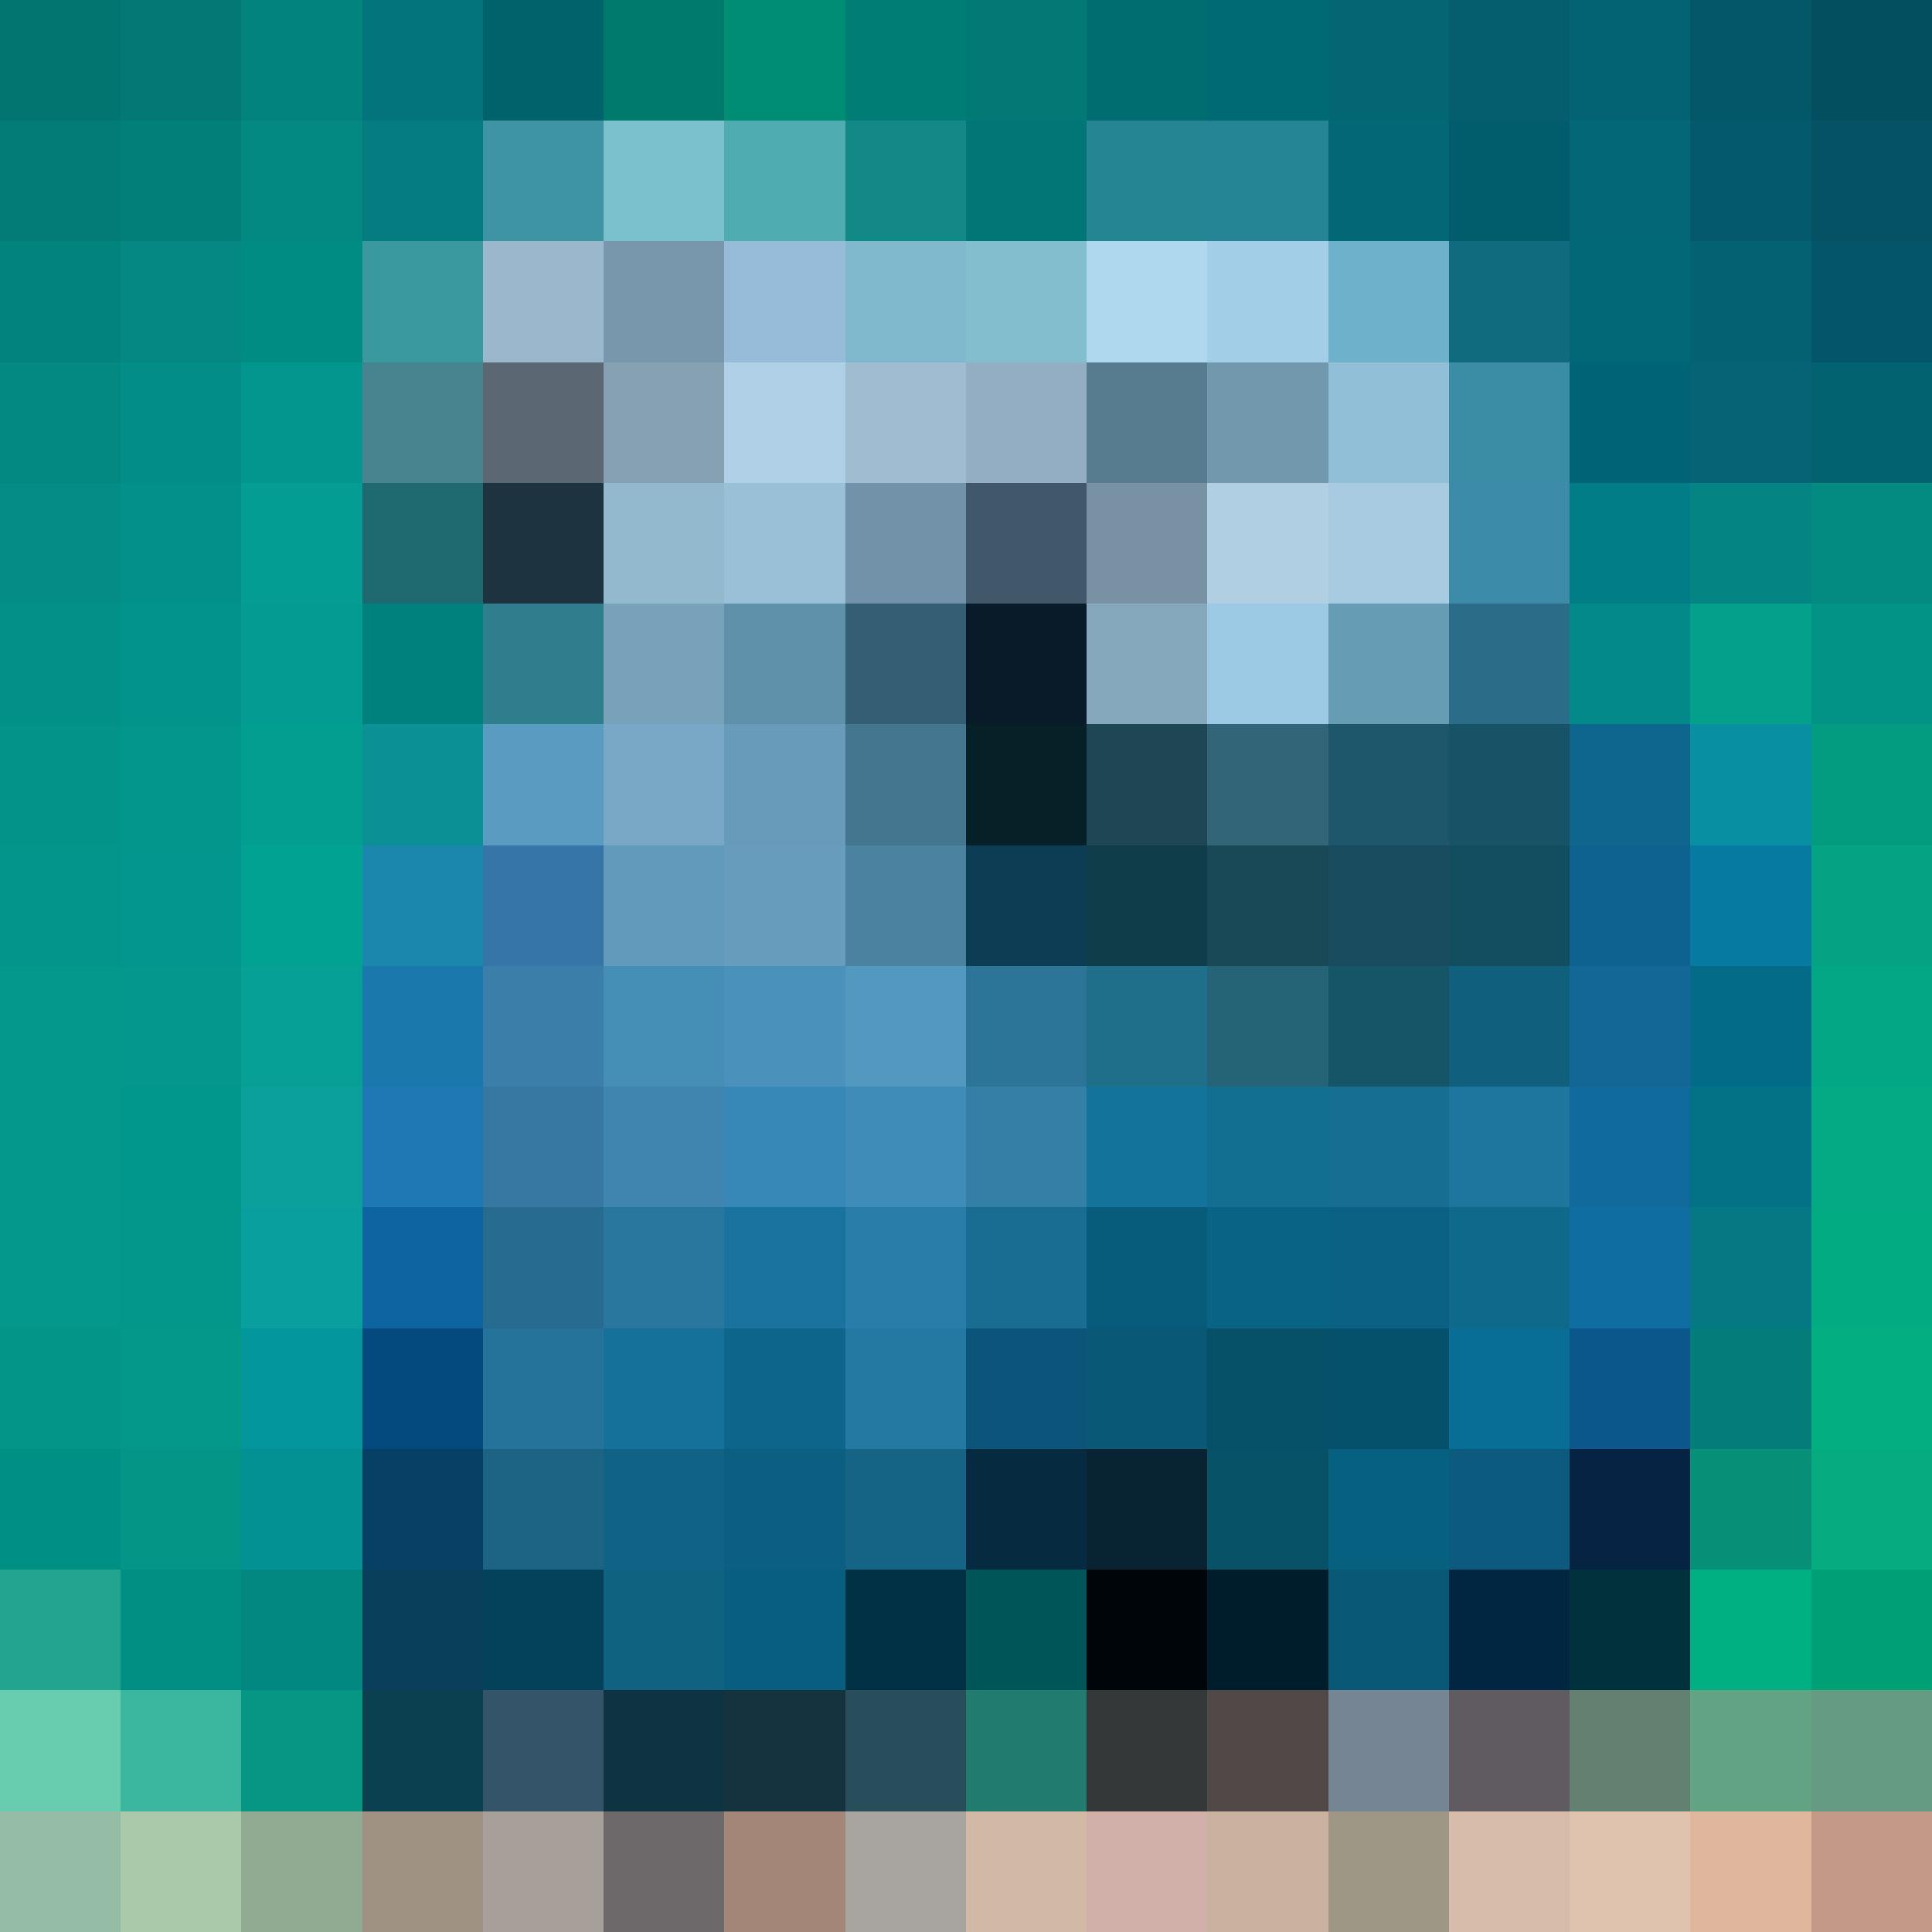
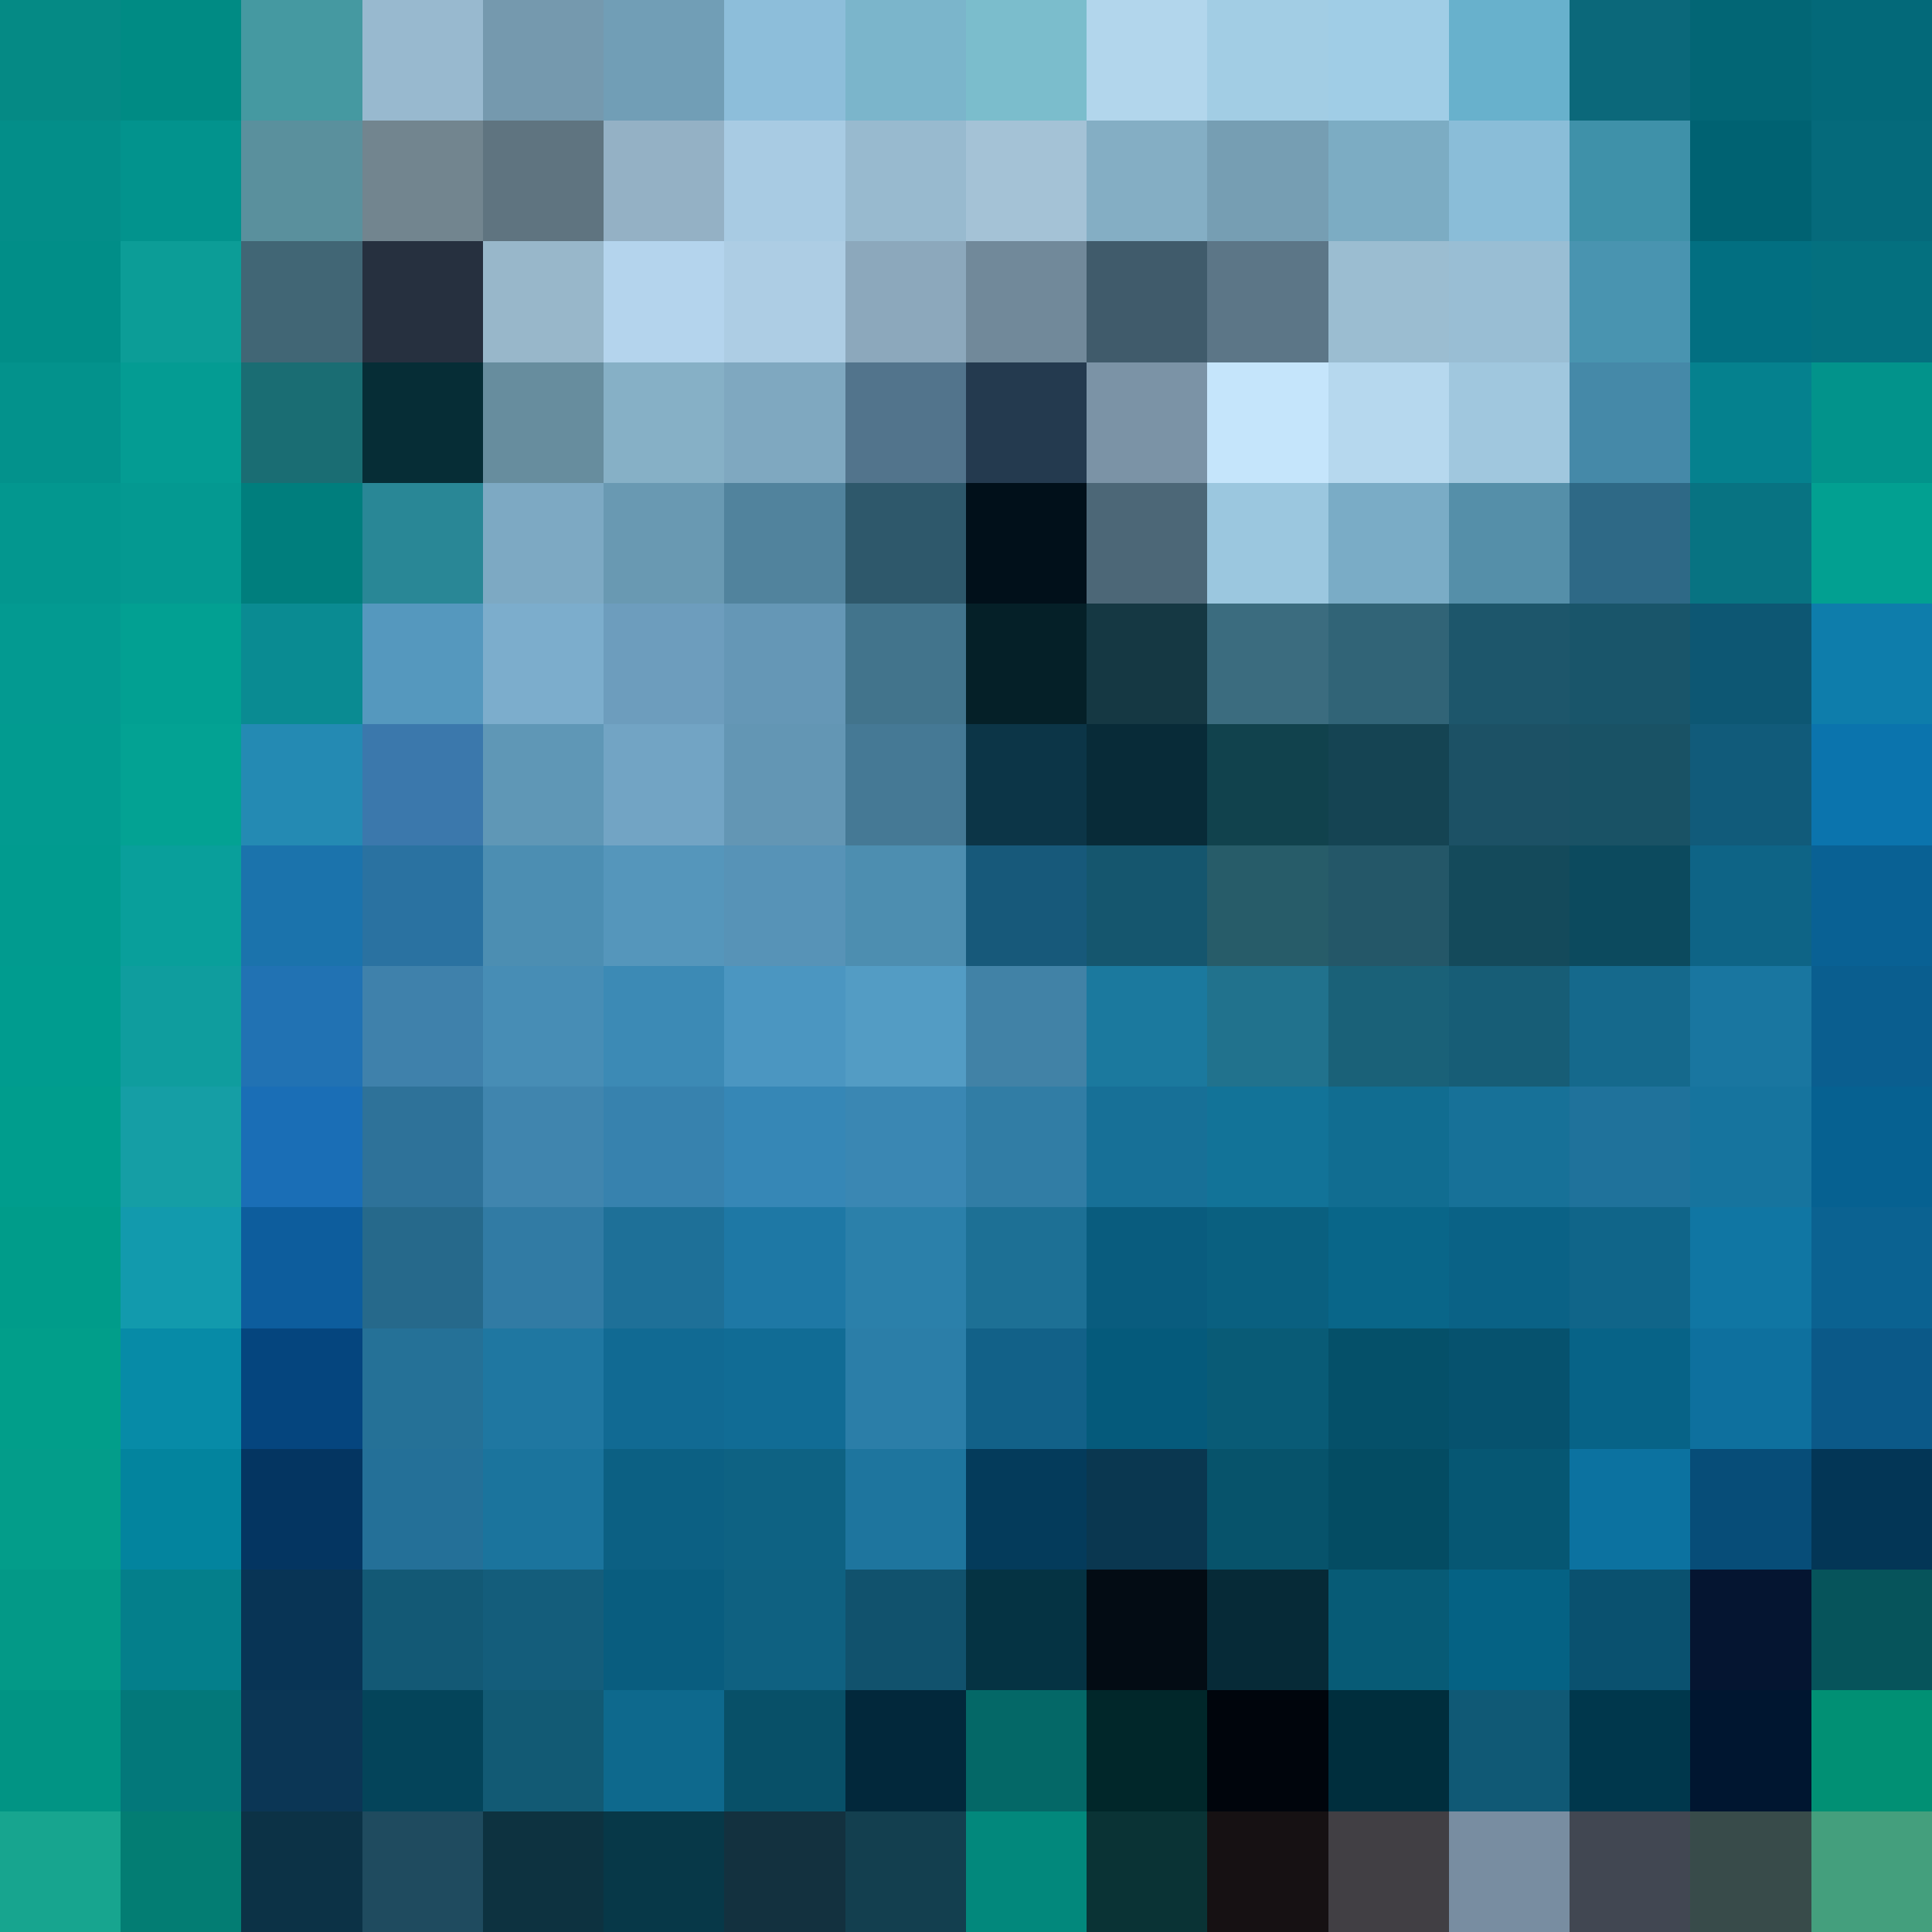
<svg xmlns="http://www.w3.org/2000/svg" viewBox="0 0 16 16" shape-rendering="crispEdges">
-   <rect x="0" y="0" width="1" height="1" fill="#037571" />
-   <rect x="1" y="0" width="1" height="1" fill="#037875" />
-   <rect x="2" y="0" width="1" height="1" fill="#03837e" />
-   <rect x="3" y="0" width="1" height="1" fill="#03747b" />
-   <rect x="4" y="0" width="1" height="1" fill="#00636b" />
-   <rect x="5" y="0" width="1" height="1" fill="#007a6d" />
-   <rect x="6" y="0" width="1" height="1" fill="#008d75" />
-   <rect x="7" y="0" width="1" height="1" fill="#007e75" />
-   <rect x="8" y="0" width="1" height="1" fill="#037976" />
-   <rect x="9" y="0" width="1" height="1" fill="#006e71" />
-   <rect x="10" y="0" width="1" height="1" fill="#006a72" />
-   <rect x="11" y="0" width="1" height="1" fill="#036671" />
-   <rect x="12" y="0" width="1" height="1" fill="#045e6e" />
-   <rect x="13" y="0" width="1" height="1" fill="#036372" />
-   <rect x="14" y="0" width="1" height="1" fill="#045767" />
-   <rect x="15" y="0" width="1" height="1" fill="#034e5f" />
-   <rect x="0" y="1" width="1" height="1" fill="#037c77" />
-   <rect x="1" y="1" width="1" height="1" fill="#037f79" />
-   <rect x="2" y="1" width="1" height="1" fill="#038882" />
-   <rect x="3" y="1" width="1" height="1" fill="#057d80" />
-   <rect x="4" y="1" width="1" height="1" fill="#3e94a3" />
-   <rect x="5" y="1" width="1" height="1" fill="#7ac1cd" />
-   <rect x="6" y="1" width="1" height="1" fill="#4fadb2" />
-   <rect x="7" y="1" width="1" height="1" fill="#128987" />
-   <rect x="8" y="1" width="1" height="1" fill="#017676" />
-   <rect x="9" y="1" width="1" height="1" fill="#268592" />
-   <rect x="10" y="1" width="1" height="1" fill="#258594" />
-   <rect x="11" y="1" width="1" height="1" fill="#046776" />
-   <rect x="12" y="1" width="1" height="1" fill="#015c6c" />
-   <rect x="13" y="1" width="1" height="1" fill="#046777" />
-   <rect x="14" y="1" width="1" height="1" fill="#04596c" />
-   <rect x="15" y="1" width="1" height="1" fill="#045263" />
-   <rect x="0" y="2" width="1" height="1" fill="#03837d" />
-   <rect x="1" y="2" width="1" height="1" fill="#058883" />
-   <rect x="2" y="2" width="1" height="1" fill="#008b83" />
-   <rect x="3" y="2" width="1" height="1" fill="#3a999e" />
-   <rect x="4" y="2" width="1" height="1" fill="#9bb7cb" />
-   <rect x="5" y="2" width="1" height="1" fill="#7896ac" />
-   <rect x="6" y="2" width="1" height="1" fill="#96bcda" />
-   <rect x="7" y="2" width="1" height="1" fill="#80b8ce" />
-   <rect x="8" y="2" width="1" height="1" fill="#83becf" />
-   <rect x="9" y="2" width="1" height="1" fill="#afd7ee" />
-   <rect x="10" y="2" width="1" height="1" fill="#a2cee7" />
-   <rect x="11" y="2" width="1" height="1" fill="#6db1cb" />
-   <rect x="12" y="2" width="1" height="1" fill="#0f6b7d" />
-   <rect x="13" y="2" width="1" height="1" fill="#026877" />
-   <rect x="14" y="2" width="1" height="1" fill="#046172" />
-   <rect x="15" y="2" width="1" height="1" fill="#045569" />
-   <rect x="0" y="3" width="1" height="1" fill="#038982" />
-   <rect x="1" y="3" width="1" height="1" fill="#038d88" />
-   <rect x="2" y="3" width="1" height="1" fill="#02968e" />
-   <rect x="3" y="3" width="1" height="1" fill="#47848f" />
-   <rect x="4" y="3" width="1" height="1" fill="#5b6773" />
-   <rect x="5" y="3" width="1" height="1" fill="#86a1b2" />
-   <rect x="6" y="3" width="1" height="1" fill="#afd0e7" />
-   <rect x="7" y="3" width="1" height="1" fill="#a0bcd1" />
-   <rect x="8" y="3" width="1" height="1" fill="#93aec2" />
-   <rect x="9" y="3" width="1" height="1" fill="#587c8f" />
-   <rect x="10" y="3" width="1" height="1" fill="#7198ac" />
-   <rect x="11" y="3" width="1" height="1" fill="#92bfd8" />
-   <rect x="12" y="3" width="1" height="1" fill="#3a8da5" />
-   <rect x="13" y="3" width="1" height="1" fill="#006476" />
-   <rect x="14" y="3" width="1" height="1" fill="#056375" />
-   <rect x="15" y="3" width="1" height="1" fill="#03626f" />
-   <rect x="0" y="4" width="1" height="1" fill="#038d86" />
-   <rect x="1" y="4" width="1" height="1" fill="#03908a" />
-   <rect x="2" y="4" width="1" height="1" fill="#049d94" />
-   <rect x="3" y="4" width="1" height="1" fill="#1f6a71" />
-   <rect x="4" y="4" width="1" height="1" fill="#1e3340" />
-   <rect x="5" y="4" width="1" height="1" fill="#93b9ce" />
-   <rect x="6" y="4" width="1" height="1" fill="#9ac0d8" />
-   <rect x="7" y="4" width="1" height="1" fill="#7292a9" />
-   <rect x="8" y="4" width="1" height="1" fill="#41586b" />
-   <rect x="9" y="4" width="1" height="1" fill="#7891a3" />
-   <rect x="10" y="4" width="1" height="1" fill="#b1cfe3" />
-   <rect x="11" y="4" width="1" height="1" fill="#a9cbe1" />
-   <rect x="12" y="4" width="1" height="1" fill="#3c8ba8" />
-   <rect x="13" y="4" width="1" height="1" fill="#007d87" />
-   <rect x="14" y="4" width="1" height="1" fill="#048583" />
-   <rect x="15" y="4" width="1" height="1" fill="#038b82" />
-   <rect x="0" y="5" width="1" height="1" fill="#039089" />
-   <rect x="1" y="5" width="1" height="1" fill="#03938d" />
-   <rect x="2" y="5" width="1" height="1" fill="#049b92" />
-   <rect x="3" y="5" width="1" height="1" fill="#00817e" />
-   <rect x="4" y="5" width="1" height="1" fill="#2f7e8d" />
-   <rect x="5" y="5" width="1" height="1" fill="#77a2ba" />
-   <rect x="6" y="5" width="1" height="1" fill="#6091ab" />
-   <rect x="7" y="5" width="1" height="1" fill="#345e73" />
-   <rect x="8" y="5" width="1" height="1" fill="#091b28" />
-   <rect x="9" y="5" width="1" height="1" fill="#86a8bd" />
-   <rect x="10" y="5" width="1" height="1" fill="#9ccae4" />
-   <rect x="11" y="5" width="1" height="1" fill="#679cb5" />
-   <rect x="12" y="5" width="1" height="1" fill="#2b6c89" />
-   <rect x="13" y="5" width="1" height="1" fill="#03898a" />
-   <rect x="14" y="5" width="1" height="1" fill="#03a08c" />
-   <rect x="15" y="5" width="1" height="1" fill="#039386" />
-   <rect x="0" y="6" width="1" height="1" fill="#039389" />
-   <rect x="1" y="6" width="1" height="1" fill="#03968d" />
-   <rect x="2" y="6" width="1" height="1" fill="#029f91" />
-   <rect x="3" y="6" width="1" height="1" fill="#0b9096" />
-   <rect x="4" y="6" width="1" height="1" fill="#5a9bc2" />
-   <rect x="5" y="6" width="1" height="1" fill="#79a8c7" />
-   <rect x="6" y="6" width="1" height="1" fill="#689aba" />
-   <rect x="7" y="6" width="1" height="1" fill="#45768f" />
-   <rect x="8" y="6" width="1" height="1" fill="#062028" />
-   <rect x="9" y="6" width="1" height="1" fill="#1e4654" />
-   <rect x="10" y="6" width="1" height="1" fill="#326578" />
-   <rect x="11" y="6" width="1" height="1" fill="#1e566b" />
-   <rect x="12" y="6" width="1" height="1" fill="#175366" />
-   <rect x="13" y="6" width="1" height="1" fill="#0e658d" />
-   <rect x="14" y="6" width="1" height="1" fill="#0890a2" />
-   <rect x="15" y="6" width="1" height="1" fill="#039c81" />
-   <rect x="0" y="7" width="1" height="1" fill="#03958b" />
-   <rect x="1" y="7" width="1" height="1" fill="#03968e" />
-   <rect x="2" y="7" width="1" height="1" fill="#02a292" />
-   <rect x="3" y="7" width="1" height="1" fill="#1c87ad" />
-   <rect x="4" y="7" width="1" height="1" fill="#3675a8" />
-   <rect x="5" y="7" width="1" height="1" fill="#619aba" />
-   <rect x="6" y="7" width="1" height="1" fill="#679cbd" />
-   <rect x="7" y="7" width="1" height="1" fill="#4a82a0" />
-   <rect x="8" y="7" width="1" height="1" fill="#0c3d54" />
-   <rect x="9" y="7" width="1" height="1" fill="#103d4a" />
-   <rect x="10" y="7" width="1" height="1" fill="#194856" />
-   <rect x="11" y="7" width="1" height="1" fill="#194c5f" />
-   <rect x="12" y="7" width="1" height="1" fill="#134d60" />
-   <rect x="13" y="7" width="1" height="1" fill="#0e6290" />
-   <rect x="14" y="7" width="1" height="1" fill="#067aa0" />
-   <rect x="15" y="7" width="1" height="1" fill="#03a383" />
-   <rect x="0" y="8" width="1" height="1" fill="#04978c" />
-   <rect x="1" y="8" width="1" height="1" fill="#03978e" />
-   <rect x="2" y="8" width="1" height="1" fill="#06a096" />
-   <rect x="3" y="8" width="1" height="1" fill="#1b78ac" />
-   <rect x="4" y="8" width="1" height="1" fill="#3b7eaa" />
-   <rect x="5" y="8" width="1" height="1" fill="#458eb5" />
-   <rect x="6" y="8" width="1" height="1" fill="#4a92bb" />
-   <rect x="7" y="8" width="1" height="1" fill="#5398be" />
-   <rect x="8" y="8" width="1" height="1" fill="#2c7498" />
-   <rect x="9" y="8" width="1" height="1" fill="#1f6f8b" />
-   <rect x="10" y="8" width="1" height="1" fill="#256376" />
-   <rect x="11" y="8" width="1" height="1" fill="#165468" />
-   <rect x="12" y="8" width="1" height="1" fill="#10607d" />
-   <rect x="13" y="8" width="1" height="1" fill="#126796" />
-   <rect x="14" y="8" width="1" height="1" fill="#036a88" />
-   <rect x="15" y="8" width="1" height="1" fill="#03a785" />
-   <rect x="0" y="9" width="1" height="1" fill="#04978c" />
-   <rect x="1" y="9" width="1" height="1" fill="#01978c" />
-   <rect x="2" y="9" width="1" height="1" fill="#0ba19a" />
-   <rect x="3" y="9" width="1" height="1" fill="#1d78b4" />
-   <rect x="4" y="9" width="1" height="1" fill="#3678a2" />
-   <rect x="5" y="9" width="1" height="1" fill="#3f85af" />
-   <rect x="6" y="9" width="1" height="1" fill="#3788b6" />
-   <rect x="7" y="9" width="1" height="1" fill="#408cb8" />
-   <rect x="8" y="9" width="1" height="1" fill="#337fa6" />
-   <rect x="9" y="9" width="1" height="1" fill="#14739a" />
-   <rect x="10" y="9" width="1" height="1" fill="#136f92" />
-   <rect x="11" y="9" width="1" height="1" fill="#166e92" />
-   <rect x="12" y="9" width="1" height="1" fill="#1e769e" />
-   <rect x="13" y="9" width="1" height="1" fill="#116a9c" />
-   <rect x="14" y="9" width="1" height="1" fill="#037286" />
-   <rect x="15" y="9" width="1" height="1" fill="#03aa83" />
-   <rect x="0" y="10" width="1" height="1" fill="#04978b" />
-   <rect x="1" y="10" width="1" height="1" fill="#02978a" />
-   <rect x="2" y="10" width="1" height="1" fill="#0a9f9f" />
-   <rect x="3" y="10" width="1" height="1" fill="#0e64a0" />
-   <rect x="4" y="10" width="1" height="1" fill="#276b90" />
-   <rect x="5" y="10" width="1" height="1" fill="#29769e" />
-   <rect x="6" y="10" width="1" height="1" fill="#1a739f" />
-   <rect x="7" y="10" width="1" height="1" fill="#287ea8" />
-   <rect x="8" y="10" width="1" height="1" fill="#196c92" />
-   <rect x="9" y="10" width="1" height="1" fill="#075c7c" />
-   <rect x="10" y="10" width="1" height="1" fill="#096384" />
-   <rect x="11" y="10" width="1" height="1" fill="#0a6183" />
-   <rect x="12" y="10" width="1" height="1" fill="#0f698b" />
-   <rect x="13" y="10" width="1" height="1" fill="#106da2" />
-   <rect x="14" y="10" width="1" height="1" fill="#057983" />
-   <rect x="15" y="10" width="1" height="1" fill="#03ab82" />
-   <rect x="0" y="11" width="1" height="1" fill="#049589" />
-   <rect x="1" y="11" width="1" height="1" fill="#039889" />
-   <rect x="2" y="11" width="1" height="1" fill="#03969d" />
-   <rect x="3" y="11" width="1" height="1" fill="#054a7f" />
-   <rect x="4" y="11" width="1" height="1" fill="#25729a" />
-   <rect x="5" y="11" width="1" height="1" fill="#16719a" />
-   <rect x="6" y="11" width="1" height="1" fill="#0d658c" />
-   <rect x="7" y="11" width="1" height="1" fill="#2379a2" />
-   <rect x="8" y="11" width="1" height="1" fill="#0d547a" />
-   <rect x="9" y="11" width="1" height="1" fill="#085876" />
-   <rect x="10" y="11" width="1" height="1" fill="#065068" />
-   <rect x="11" y="11" width="1" height="1" fill="#05506a" />
-   <rect x="12" y="11" width="1" height="1" fill="#096e96" />
-   <rect x="13" y="11" width="1" height="1" fill="#0b568a" />
-   <rect x="14" y="11" width="1" height="1" fill="#047c79" />
-   <rect x="15" y="11" width="1" height="1" fill="#03ae81" />
-   <rect x="0" y="12" width="1" height="1" fill="#008f84" />
-   <rect x="1" y="12" width="1" height="1" fill="#049586" />
-   <rect x="2" y="12" width="1" height="1" fill="#049193" />
-   <rect x="3" y="12" width="1" height="1" fill="#074065" />
-   <rect x="4" y="12" width="1" height="1" fill="#1c6384" />
-   <rect x="5" y="12" width="1" height="1" fill="#116385" />
-   <rect x="6" y="12" width="1" height="1" fill="#0c5f80" />
-   <rect x="7" y="12" width="1" height="1" fill="#166485" />
-   <rect x="8" y="12" width="1" height="1" fill="#062a3f" />
-   <rect x="9" y="12" width="1" height="1" fill="#082331" />
-   <rect x="10" y="12" width="1" height="1" fill="#085268" />
-   <rect x="11" y="12" width="1" height="1" fill="#066080" />
-   <rect x="12" y="12" width="1" height="1" fill="#0c5b7f" />
-   <rect x="13" y="12" width="1" height="1" fill="#062344" />
-   <rect x="14" y="12" width="1" height="1" fill="#078f78" />
-   <rect x="15" y="12" width="1" height="1" fill="#06ab7f" />
-   <rect x="0" y="13" width="1" height="1" fill="#23a490" />
-   <rect x="1" y="13" width="1" height="1" fill="#008f82" />
-   <rect x="2" y="13" width="1" height="1" fill="#028881" />
-   <rect x="3" y="13" width="1" height="1" fill="#093f5b" />
-   <rect x="4" y="13" width="1" height="1" fill="#034258" />
-   <rect x="5" y="13" width="1" height="1" fill="#106281" />
-   <rect x="6" y="13" width="1" height="1" fill="#085e7e" />
-   <rect x="7" y="13" width="1" height="1" fill="#013145" />
-   <rect x="8" y="13" width="1" height="1" fill="#005558" />
-   <rect x="9" y="13" width="1" height="1" fill="#00050a" />
-   <rect x="10" y="13" width="1" height="1" fill="#001d2b" />
-   <rect x="11" y="13" width="1" height="1" fill="#095976" />
-   <rect x="12" y="13" width="1" height="1" fill="#002641" />
-   <rect x="13" y="13" width="1" height="1" fill="#00313c" />
-   <rect x="14" y="13" width="1" height="1" fill="#00af82" />
-   <rect x="15" y="13" width="1" height="1" fill="#00a077" />
-   <rect x="0" y="14" width="1" height="1" fill="#68ccaf" />
-   <rect x="1" y="14" width="1" height="1" fill="#3ab79e" />
-   <rect x="2" y="14" width="1" height="1" fill="#079684" />
-   <rect x="3" y="14" width="1" height="1" fill="#0b4050" />
-   <rect x="4" y="14" width="1" height="1" fill="#335469" />
-   <rect x="5" y="14" width="1" height="1" fill="#0f3441" />
-   <rect x="6" y="14" width="1" height="1" fill="#15333f" />
-   <rect x="7" y="14" width="1" height="1" fill="#284e5b" />
-   <rect x="8" y="14" width="1" height="1" fill="#217b6f" />
-   <rect x="9" y="14" width="1" height="1" fill="#343839" />
-   <rect x="10" y="14" width="1" height="1" fill="#514948" />
-   <rect x="11" y="14" width="1" height="1" fill="#758593" />
-   <rect x="12" y="14" width="1" height="1" fill="#5f5b60" />
-   <rect x="13" y="14" width="1" height="1" fill="#638170" />
-   <rect x="14" y="14" width="1" height="1" fill="#61a382" />
-   <rect x="15" y="14" width="1" height="1" fill="#659b82" />
-   <rect x="0" y="15" width="1" height="1" fill="#95bca5" />
-   <rect x="1" y="15" width="1" height="1" fill="#aac8aa" />
-   <rect x="2" y="15" width="1" height="1" fill="#90ab92" />
-   <rect x="3" y="15" width="1" height="1" fill="#9f9283" />
-   <rect x="4" y="15" width="1" height="1" fill="#a69f9a" />
-   <rect x="5" y="15" width="1" height="1" fill="#6d6869" />
-   <rect x="6" y="15" width="1" height="1" fill="#a48678" />
-   <rect x="7" y="15" width="1" height="1" fill="#a8a4a0" />
-   <rect x="8" y="15" width="1" height="1" fill="#d2b9a6" />
-   <rect x="9" y="15" width="1" height="1" fill="#d1b0a9" />
-   <rect x="10" y="15" width="1" height="1" fill="#c9b2a0" />
-   <rect x="11" y="15" width="1" height="1" fill="#9f9785" />
-   <rect x="12" y="15" width="1" height="1" fill="#d7bcab" />
-   <rect x="13" y="15" width="1" height="1" fill="#e0c3af" />
-   <rect x="14" y="15" width="1" height="1" fill="#deb79c" />
-   <rect x="15" y="15" width="1" height="1" fill="#c29a87" />
+   <rect x="0" y="0" width="1" height="1" fill="#058a85" />
+   <rect x="1" y="0" width="1" height="1" fill="#008b84" />
+   <rect x="2" y="0" width="1" height="1" fill="#4599a1" />
+   <rect x="3" y="0" width="1" height="1" fill="#98b9cf" />
+   <rect x="4" y="0" width="1" height="1" fill="#7599ae" />
+   <rect x="5" y="0" width="1" height="1" fill="#719eb6" />
+   <rect x="6" y="0" width="1" height="1" fill="#8dbeda" />
+   <rect x="7" y="0" width="1" height="1" fill="#7bb5cb" />
+   <rect x="8" y="0" width="1" height="1" fill="#7bbdcc" />
+   <rect x="9" y="0" width="1" height="1" fill="#b2d6ec" />
+   <rect x="10" y="0" width="1" height="1" fill="#a2cde4" />
+   <rect x="11" y="0" width="1" height="1" fill="#a0cde6" />
+   <rect x="12" y="0" width="1" height="1" fill="#68b1cc" />
+   <rect x="13" y="0" width="1" height="1" fill="#0b687a" />
+   <rect x="14" y="0" width="1" height="1" fill="#026675" />
+   <rect x="15" y="0" width="1" height="1" fill="#036979" />
+   <rect x="0" y="1" width="1" height="1" fill="#038e89" />
+   <rect x="1" y="1" width="1" height="1" fill="#02938d" />
+   <rect x="2" y="1" width="1" height="1" fill="#5a909d" />
+   <rect x="3" y="1" width="1" height="1" fill="#72858f" />
+   <rect x="4" y="1" width="1" height="1" fill="#5f7480" />
+   <rect x="5" y="1" width="1" height="1" fill="#94b1c5" />
+   <rect x="6" y="1" width="1" height="1" fill="#a8cbe3" />
+   <rect x="7" y="1" width="1" height="1" fill="#98bacf" />
+   <rect x="8" y="1" width="1" height="1" fill="#a4c2d6" />
+   <rect x="9" y="1" width="1" height="1" fill="#84aec4" />
+   <rect x="10" y="1" width="1" height="1" fill="#769eb3" />
+   <rect x="11" y="1" width="1" height="1" fill="#7cacc3" />
+   <rect x="12" y="1" width="1" height="1" fill="#8abdd8" />
+   <rect x="13" y="1" width="1" height="1" fill="#3f91a9" />
+   <rect x="14" y="1" width="1" height="1" fill="#006272" />
+   <rect x="15" y="1" width="1" height="1" fill="#056a7b" />
+   <rect x="0" y="2" width="1" height="1" fill="#018e88" />
+   <rect x="1" y="2" width="1" height="1" fill="#0c9d97" />
+   <rect x="2" y="2" width="1" height="1" fill="#416675" />
+   <rect x="3" y="2" width="1" height="1" fill="#26303f" />
+   <rect x="4" y="2" width="1" height="1" fill="#98b7ca" />
+   <rect x="5" y="2" width="1" height="1" fill="#b4d4ed" />
+   <rect x="6" y="2" width="1" height="1" fill="#adcde4" />
+   <rect x="7" y="2" width="1" height="1" fill="#8ca8bc" />
+   <rect x="8" y="2" width="1" height="1" fill="#71899a" />
+   <rect x="9" y="2" width="1" height="1" fill="#405b6b" />
+   <rect x="10" y="2" width="1" height="1" fill="#5c7687" />
+   <rect x="11" y="2" width="1" height="1" fill="#9bbdd1" />
+   <rect x="12" y="2" width="1" height="1" fill="#99bed4" />
+   <rect x="13" y="2" width="1" height="1" fill="#4994b0" />
+   <rect x="14" y="2" width="1" height="1" fill="#026f81" />
+   <rect x="15" y="2" width="1" height="1" fill="#04707f" />
+   <rect x="0" y="3" width="1" height="1" fill="#03928c" />
+   <rect x="1" y="3" width="1" height="1" fill="#049c93" />
+   <rect x="2" y="3" width="1" height="1" fill="#1a6d73" />
+   <rect x="3" y="3" width="1" height="1" fill="#062d36" />
+   <rect x="4" y="3" width="1" height="1" fill="#678d9e" />
+   <rect x="5" y="3" width="1" height="1" fill="#86b0c6" />
+   <rect x="6" y="3" width="1" height="1" fill="#7fa8c0" />
+   <rect x="7" y="3" width="1" height="1" fill="#52748c" />
+   <rect x="8" y="3" width="1" height="1" fill="#243a4f" />
+   <rect x="9" y="3" width="1" height="1" fill="#7b93a6" />
+   <rect x="10" y="3" width="1" height="1" fill="#c5e5fb" />
+   <rect x="11" y="3" width="1" height="1" fill="#b6d8ee" />
+   <rect x="12" y="3" width="1" height="1" fill="#a0c7de" />
+   <rect x="13" y="3" width="1" height="1" fill="#4589a8" />
+   <rect x="14" y="3" width="1" height="1" fill="#05818e" />
+   <rect x="15" y="3" width="1" height="1" fill="#02938b" />
+   <rect x="0" y="4" width="1" height="1" fill="#03978f" />
+   <rect x="1" y="4" width="1" height="1" fill="#049991" />
+   <rect x="2" y="4" width="1" height="1" fill="#007e7d" />
+   <rect x="3" y="4" width="1" height="1" fill="#298796" />
+   <rect x="4" y="4" width="1" height="1" fill="#7da9c3" />
+   <rect x="5" y="4" width="1" height="1" fill="#6999b2" />
+   <rect x="6" y="4" width="1" height="1" fill="#51839d" />
+   <rect x="7" y="4" width="1" height="1" fill="#2e586b" />
+   <rect x="8" y="4" width="1" height="1" fill="#01101a" />
+   <rect x="9" y="4" width="1" height="1" fill="#4c6777" />
+   <rect x="10" y="4" width="1" height="1" fill="#9bc7df" />
+   <rect x="11" y="4" width="1" height="1" fill="#7aacc6" />
+   <rect x="12" y="4" width="1" height="1" fill="#558fa9" />
+   <rect x="13" y="4" width="1" height="1" fill="#2e6986" />
+   <rect x="14" y="4" width="1" height="1" fill="#087382" />
+   <rect x="15" y="4" width="1" height="1" fill="#02a091" />
+   <rect x="0" y="5" width="1" height="1" fill="#039a91" />
+   <rect x="1" y="5" width="1" height="1" fill="#02a092" />
+   <rect x="2" y="5" width="1" height="1" fill="#0a8b92" />
+   <rect x="3" y="5" width="1" height="1" fill="#5598be" />
+   <rect x="4" y="5" width="1" height="1" fill="#7cadcc" />
+   <rect x="5" y="5" width="1" height="1" fill="#6d9dbd" />
+   <rect x="6" y="5" width="1" height="1" fill="#6597b6" />
+   <rect x="7" y="5" width="1" height="1" fill="#42748c" />
+   <rect x="8" y="5" width="1" height="1" fill="#052028" />
+   <rect x="9" y="5" width="1" height="1" fill="#153843" />
+   <rect x="10" y="5" width="1" height="1" fill="#3b6c7f" />
+   <rect x="11" y="5" width="1" height="1" fill="#316477" />
+   <rect x="12" y="5" width="1" height="1" fill="#1d566b" />
+   <rect x="13" y="5" width="1" height="1" fill="#19556a" />
+   <rect x="14" y="5" width="1" height="1" fill="#0d5773" />
+   <rect x="15" y="5" width="1" height="1" fill="#0e7dab" />
+   <rect x="0" y="6" width="1" height="1" fill="#029b90" />
+   <rect x="1" y="6" width="1" height="1" fill="#03a293" />
+   <rect x="2" y="6" width="1" height="1" fill="#248ab3" />
+   <rect x="3" y="6" width="1" height="1" fill="#3b78ac" />
+   <rect x="4" y="6" width="1" height="1" fill="#5f97b6" />
+   <rect x="5" y="6" width="1" height="1" fill="#72a4c4" />
+   <rect x="6" y="6" width="1" height="1" fill="#6396b4" />
+   <rect x="7" y="6" width="1" height="1" fill="#457995" />
+   <rect x="8" y="6" width="1" height="1" fill="#0c3547" />
+   <rect x="9" y="6" width="1" height="1" fill="#082b38" />
+   <rect x="10" y="6" width="1" height="1" fill="#11424d" />
+   <rect x="11" y="6" width="1" height="1" fill="#154453" />
+   <rect x="12" y="6" width="1" height="1" fill="#1c5165" />
+   <rect x="13" y="6" width="1" height="1" fill="#195265" />
+   <rect x="14" y="6" width="1" height="1" fill="#115b7a" />
+   <rect x="15" y="6" width="1" height="1" fill="#0b74ad" />
+   <rect x="0" y="7" width="1" height="1" fill="#019b8f" />
+   <rect x="1" y="7" width="1" height="1" fill="#099f9b" />
+   <rect x="2" y="7" width="1" height="1" fill="#1b73ac" />
+   <rect x="3" y="7" width="1" height="1" fill="#2a72a1" />
+   <rect x="4" y="7" width="1" height="1" fill="#4c8eb2" />
+   <rect x="5" y="7" width="1" height="1" fill="#5596bb" />
+   <rect x="6" y="7" width="1" height="1" fill="#5793b7" />
+   <rect x="7" y="7" width="1" height="1" fill="#4d8eb0" />
+   <rect x="8" y="7" width="1" height="1" fill="#17597a" />
+   <rect x="9" y="7" width="1" height="1" fill="#15566e" />
+   <rect x="10" y="7" width="1" height="1" fill="#275c69" />
+   <rect x="11" y="7" width="1" height="1" fill="#245768" />
+   <rect x="12" y="7" width="1" height="1" fill="#144a5b" />
+   <rect x="13" y="7" width="1" height="1" fill="#0c4a5e" />
+   <rect x="14" y="7" width="1" height="1" fill="#0e6486" />
+   <rect x="15" y="7" width="1" height="1" fill="#096194" />
+   <rect x="0" y="8" width="1" height="1" fill="#009c8f" />
+   <rect x="1" y="8" width="1" height="1" fill="#0f9d9e" />
+   <rect x="2" y="8" width="1" height="1" fill="#2172b3" />
+   <rect x="3" y="8" width="1" height="1" fill="#3f81ab" />
+   <rect x="4" y="8" width="1" height="1" fill="#478db5" />
+   <rect x="5" y="8" width="1" height="1" fill="#3c8ab5" />
+   <rect x="6" y="8" width="1" height="1" fill="#4b96c1" />
+   <rect x="7" y="8" width="1" height="1" fill="#539cc4" />
+   <rect x="8" y="8" width="1" height="1" fill="#4182a6" />
+   <rect x="9" y="8" width="1" height="1" fill="#1b799e" />
+   <rect x="10" y="8" width="1" height="1" fill="#21728d" />
+   <rect x="11" y="8" width="1" height="1" fill="#1a6178" />
+   <rect x="12" y="8" width="1" height="1" fill="#175d76" />
+   <rect x="13" y="8" width="1" height="1" fill="#15698c" />
+   <rect x="14" y="8" width="1" height="1" fill="#1976a0" />
+   <rect x="15" y="8" width="1" height="1" fill="#0a5e8f" />
+   <rect x="0" y="9" width="1" height="1" fill="#009d8d" />
+   <rect x="1" y="9" width="1" height="1" fill="#159ea5" />
+   <rect x="2" y="9" width="1" height="1" fill="#1a6eb6" />
+   <rect x="3" y="9" width="1" height="1" fill="#2e7299" />
+   <rect x="4" y="9" width="1" height="1" fill="#4085ae" />
+   <rect x="5" y="9" width="1" height="1" fill="#3782ae" />
+   <rect x="6" y="9" width="1" height="1" fill="#3687b6" />
+   <rect x="7" y="9" width="1" height="1" fill="#3a87b3" />
+   <rect x="8" y="9" width="1" height="1" fill="#317da5" />
+   <rect x="9" y="9" width="1" height="1" fill="#177097" />
+   <rect x="10" y="9" width="1" height="1" fill="#127398" />
+   <rect x="11" y="9" width="1" height="1" fill="#116d91" />
+   <rect x="12" y="9" width="1" height="1" fill="#177198" />
+   <rect x="13" y="9" width="1" height="1" fill="#1f729b" />
+   <rect x="14" y="9" width="1" height="1" fill="#16749e" />
+   <rect x="15" y="9" width="1" height="1" fill="#066191" />
+   <rect x="0" y="10" width="1" height="1" fill="#009c8a" />
+   <rect x="1" y="10" width="1" height="1" fill="#129aad" />
+   <rect x="2" y="10" width="1" height="1" fill="#0d5d9d" />
+   <rect x="3" y="10" width="1" height="1" fill="#26698b" />
+   <rect x="4" y="10" width="1" height="1" fill="#317ba4" />
+   <rect x="5" y="10" width="1" height="1" fill="#1e7098" />
+   <rect x="6" y="10" width="1" height="1" fill="#1e78a5" />
+   <rect x="7" y="10" width="1" height="1" fill="#2b80aa" />
+   <rect x="8" y="10" width="1" height="1" fill="#1d7095" />
+   <rect x="9" y="10" width="1" height="1" fill="#095c7e" />
+   <rect x="10" y="10" width="1" height="1" fill="#0a6080" />
+   <rect x="11" y="10" width="1" height="1" fill="#096689" />
+   <rect x="12" y="10" width="1" height="1" fill="#0a6286" />
+   <rect x="13" y="10" width="1" height="1" fill="#106589" />
+   <rect x="14" y="10" width="1" height="1" fill="#1076a3" />
+   <rect x="15" y="10" width="1" height="1" fill="#0b6291" />
+   <rect x="0" y="11" width="1" height="1" fill="#019e8a" />
+   <rect x="1" y="11" width="1" height="1" fill="#078ba7" />
+   <rect x="2" y="11" width="1" height="1" fill="#05457e" />
+   <rect x="3" y="11" width="1" height="1" fill="#257197" />
+   <rect x="4" y="11" width="1" height="1" fill="#1f77a1" />
+   <rect x="5" y="11" width="1" height="1" fill="#116a93" />
+   <rect x="6" y="11" width="1" height="1" fill="#116c95" />
+   <rect x="7" y="11" width="1" height="1" fill="#2b7ea8" />
+   <rect x="8" y="11" width="1" height="1" fill="#126188" />
+   <rect x="9" y="11" width="1" height="1" fill="#055a7b" />
+   <rect x="10" y="11" width="1" height="1" fill="#095b76" />
+   <rect x="11" y="11" width="1" height="1" fill="#055069" />
+   <rect x="12" y="11" width="1" height="1" fill="#06526e" />
+   <rect x="13" y="11" width="1" height="1" fill="#076387" />
+   <rect x="14" y="11" width="1" height="1" fill="#0e709e" />
+   <rect x="15" y="11" width="1" height="1" fill="#0b5988" />
+   <rect x="0" y="12" width="1" height="1" fill="#039d8a" />
+   <rect x="1" y="12" width="1" height="1" fill="#03849e" />
+   <rect x="2" y="12" width="1" height="1" fill="#043561" />
+   <rect x="3" y="12" width="1" height="1" fill="#247098" />
+   <rect x="4" y="12" width="1" height="1" fill="#1b749d" />
+   <rect x="5" y="12" width="1" height="1" fill="#0c6083" />
+   <rect x="6" y="12" width="1" height="1" fill="#0e6283" />
+   <rect x="7" y="12" width="1" height="1" fill="#1e759e" />
+   <rect x="8" y="12" width="1" height="1" fill="#043b5b" />
+   <rect x="9" y="12" width="1" height="1" fill="#0a3750" />
+   <rect x="10" y="12" width="1" height="1" fill="#07536b" />
+   <rect x="11" y="12" width="1" height="1" fill="#044c63" />
+   <rect x="12" y="12" width="1" height="1" fill="#065773" />
+   <rect x="13" y="12" width="1" height="1" fill="#0c72a0" />
+   <rect x="14" y="12" width="1" height="1" fill="#074d78" />
+   <rect x="15" y="12" width="1" height="1" fill="#033656" />
+   <rect x="0" y="13" width="1" height="1" fill="#039987" />
+   <rect x="1" y="13" width="1" height="1" fill="#047f8b" />
+   <rect x="2" y="13" width="1" height="1" fill="#083455" />
+   <rect x="3" y="13" width="1" height="1" fill="#135975" />
+   <rect x="4" y="13" width="1" height="1" fill="#145d7b" />
+   <rect x="5" y="13" width="1" height="1" fill="#095d7f" />
+   <rect x="6" y="13" width="1" height="1" fill="#0f6181" />
+   <rect x="7" y="13" width="1" height="1" fill="#11526d" />
+   <rect x="8" y="13" width="1" height="1" fill="#053343" />
+   <rect x="9" y="13" width="1" height="1" fill="#030c14" />
+   <rect x="10" y="13" width="1" height="1" fill="#062a37" />
+   <rect x="11" y="13" width="1" height="1" fill="#075b76" />
+   <rect x="12" y="13" width="1" height="1" fill="#056284" />
+   <rect x="13" y="13" width="1" height="1" fill="#0a516f" />
+   <rect x="14" y="13" width="1" height="1" fill="#051531" />
+   <rect x="15" y="13" width="1" height="1" fill="#06545b" />
+   <rect x="0" y="14" width="1" height="1" fill="#019484" />
+   <rect x="1" y="14" width="1" height="1" fill="#03787a" />
+   <rect x="2" y="14" width="1" height="1" fill="#0b3655" />
+   <rect x="3" y="14" width="1" height="1" fill="#04445a" />
+   <rect x="4" y="14" width="1" height="1" fill="#125a74" />
+   <rect x="5" y="14" width="1" height="1" fill="#0e698d" />
+   <rect x="6" y="14" width="1" height="1" fill="#085068" />
+   <rect x="7" y="14" width="1" height="1" fill="#02283b" />
+   <rect x="8" y="14" width="1" height="1" fill="#046867" />
+   <rect x="9" y="14" width="1" height="1" fill="#01272a" />
+   <rect x="10" y="14" width="1" height="1" fill="#00050c" />
+   <rect x="11" y="14" width="1" height="1" fill="#002e3d" />
+   <rect x="12" y="14" width="1" height="1" fill="#105975" />
+   <rect x="13" y="14" width="1" height="1" fill="#00374c" />
+   <rect x="14" y="14" width="1" height="1" fill="#001630" />
+   <rect x="15" y="14" width="1" height="1" fill="#019074" />
+   <rect x="0" y="15" width="1" height="1" fill="#17a58f" />
+   <rect x="1" y="15" width="1" height="1" fill="#037d73" />
+   <rect x="2" y="15" width="1" height="1" fill="#0c3246" />
+   <rect x="3" y="15" width="1" height="1" fill="#1f4b5f" />
+   <rect x="4" y="15" width="1" height="1" fill="#0d3240" />
+   <rect x="5" y="15" width="1" height="1" fill="#073848" />
+   <rect x="6" y="15" width="1" height="1" fill="#13313f" />
+   <rect x="7" y="15" width="1" height="1" fill="#133f4f" />
+   <rect x="8" y="15" width="1" height="1" fill="#02887c" />
+   <rect x="9" y="15" width="1" height="1" fill="#0a3335" />
+   <rect x="10" y="15" width="1" height="1" fill="#161113" />
+   <rect x="11" y="15" width="1" height="1" fill="#413f44" />
+   <rect x="12" y="15" width="1" height="1" fill="#788da1" />
+   <rect x="13" y="15" width="1" height="1" fill="#414752" />
+   <rect x="14" y="15" width="1" height="1" fill="#384b4a" />
+   <rect x="15" y="15" width="1" height="1" fill="#449f7d" />
</svg>
